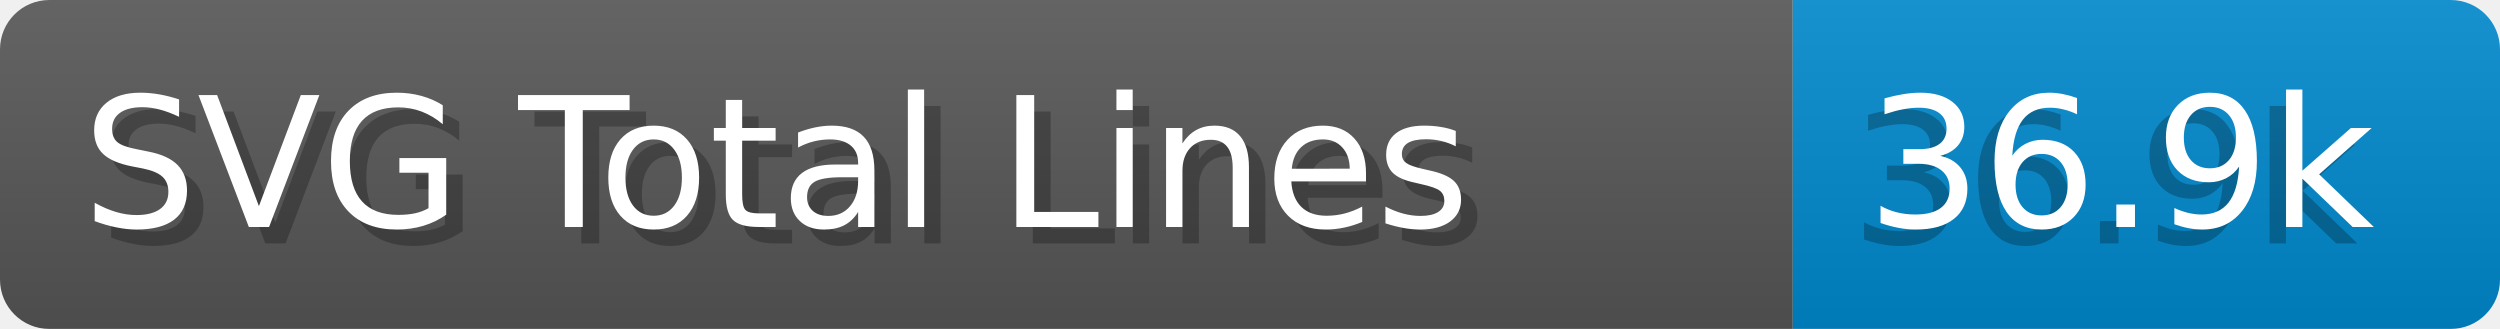
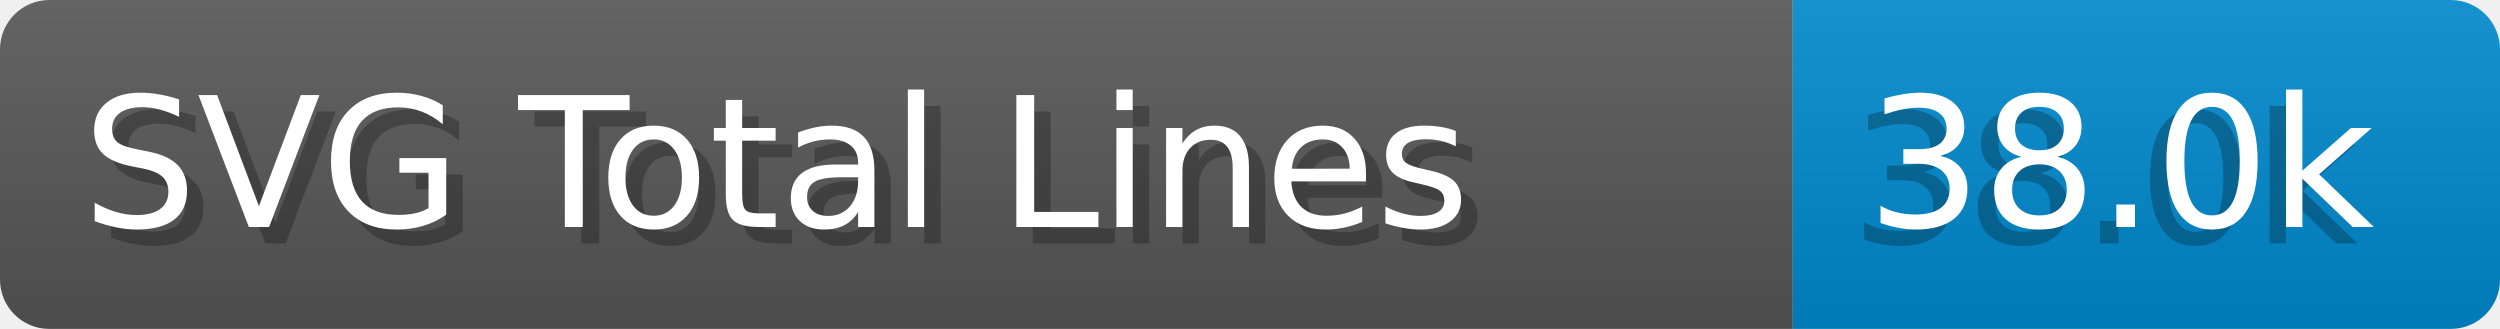
- <svg xmlns="http://www.w3.org/2000/svg" width="152.0" height="20" viewBox="0 0 1520.0 200" role="img" aria-label="SVG Total Lines: 36.9k">
+ <svg xmlns="http://www.w3.org/2000/svg" width="152.0" height="20" viewBox="0 0 1520.0 200" role="img" aria-label="SVG Total Lines: 38.0k">
  <linearGradient id="a" x2="0" y2="100%">
    <stop offset="0" stop-opacity=".1" stop-color="#EEE" />
    <stop offset="1" stop-opacity=".1" />
  </linearGradient>
  <mask id="m">
    <rect width="1520.0" height="200" rx="30" fill="#FFF" />
  </mask>
  <g mask="url(#m)">
    <rect width="1090.0" height="200" fill="#555" />
    <rect width="430.0" height="200" fill="#08C" x="1090.0" />
    <rect width="1520.0" height="200" fill="url(#a)" />
  </g>
  <g aria-hidden="true" fill="#fff" text-anchor="start" font-family="Verdana,DejaVu Sans,sans-serif" font-size="110">
    <text x="60" y="148" textLength="990.0" fill="#000" opacity="0.25">SVG Total Lines</text>
    <text x="50" y="138" textLength="990.0">SVG Total Lines</text>
-     <text x="1125.0" y="148" textLength="330.0" fill="#000" opacity="0.25">36.9k</text>
-     <text x="1135.0" y="138" textLength="330.0">36.9k</text>
+     <text x="1125.0" y="148" textLength="330.0" fill="#000" opacity="0.25">38.0k</text>
+     <text x="1135.0" y="138" textLength="330.0">38.0k</text>
  </g>
</svg>
